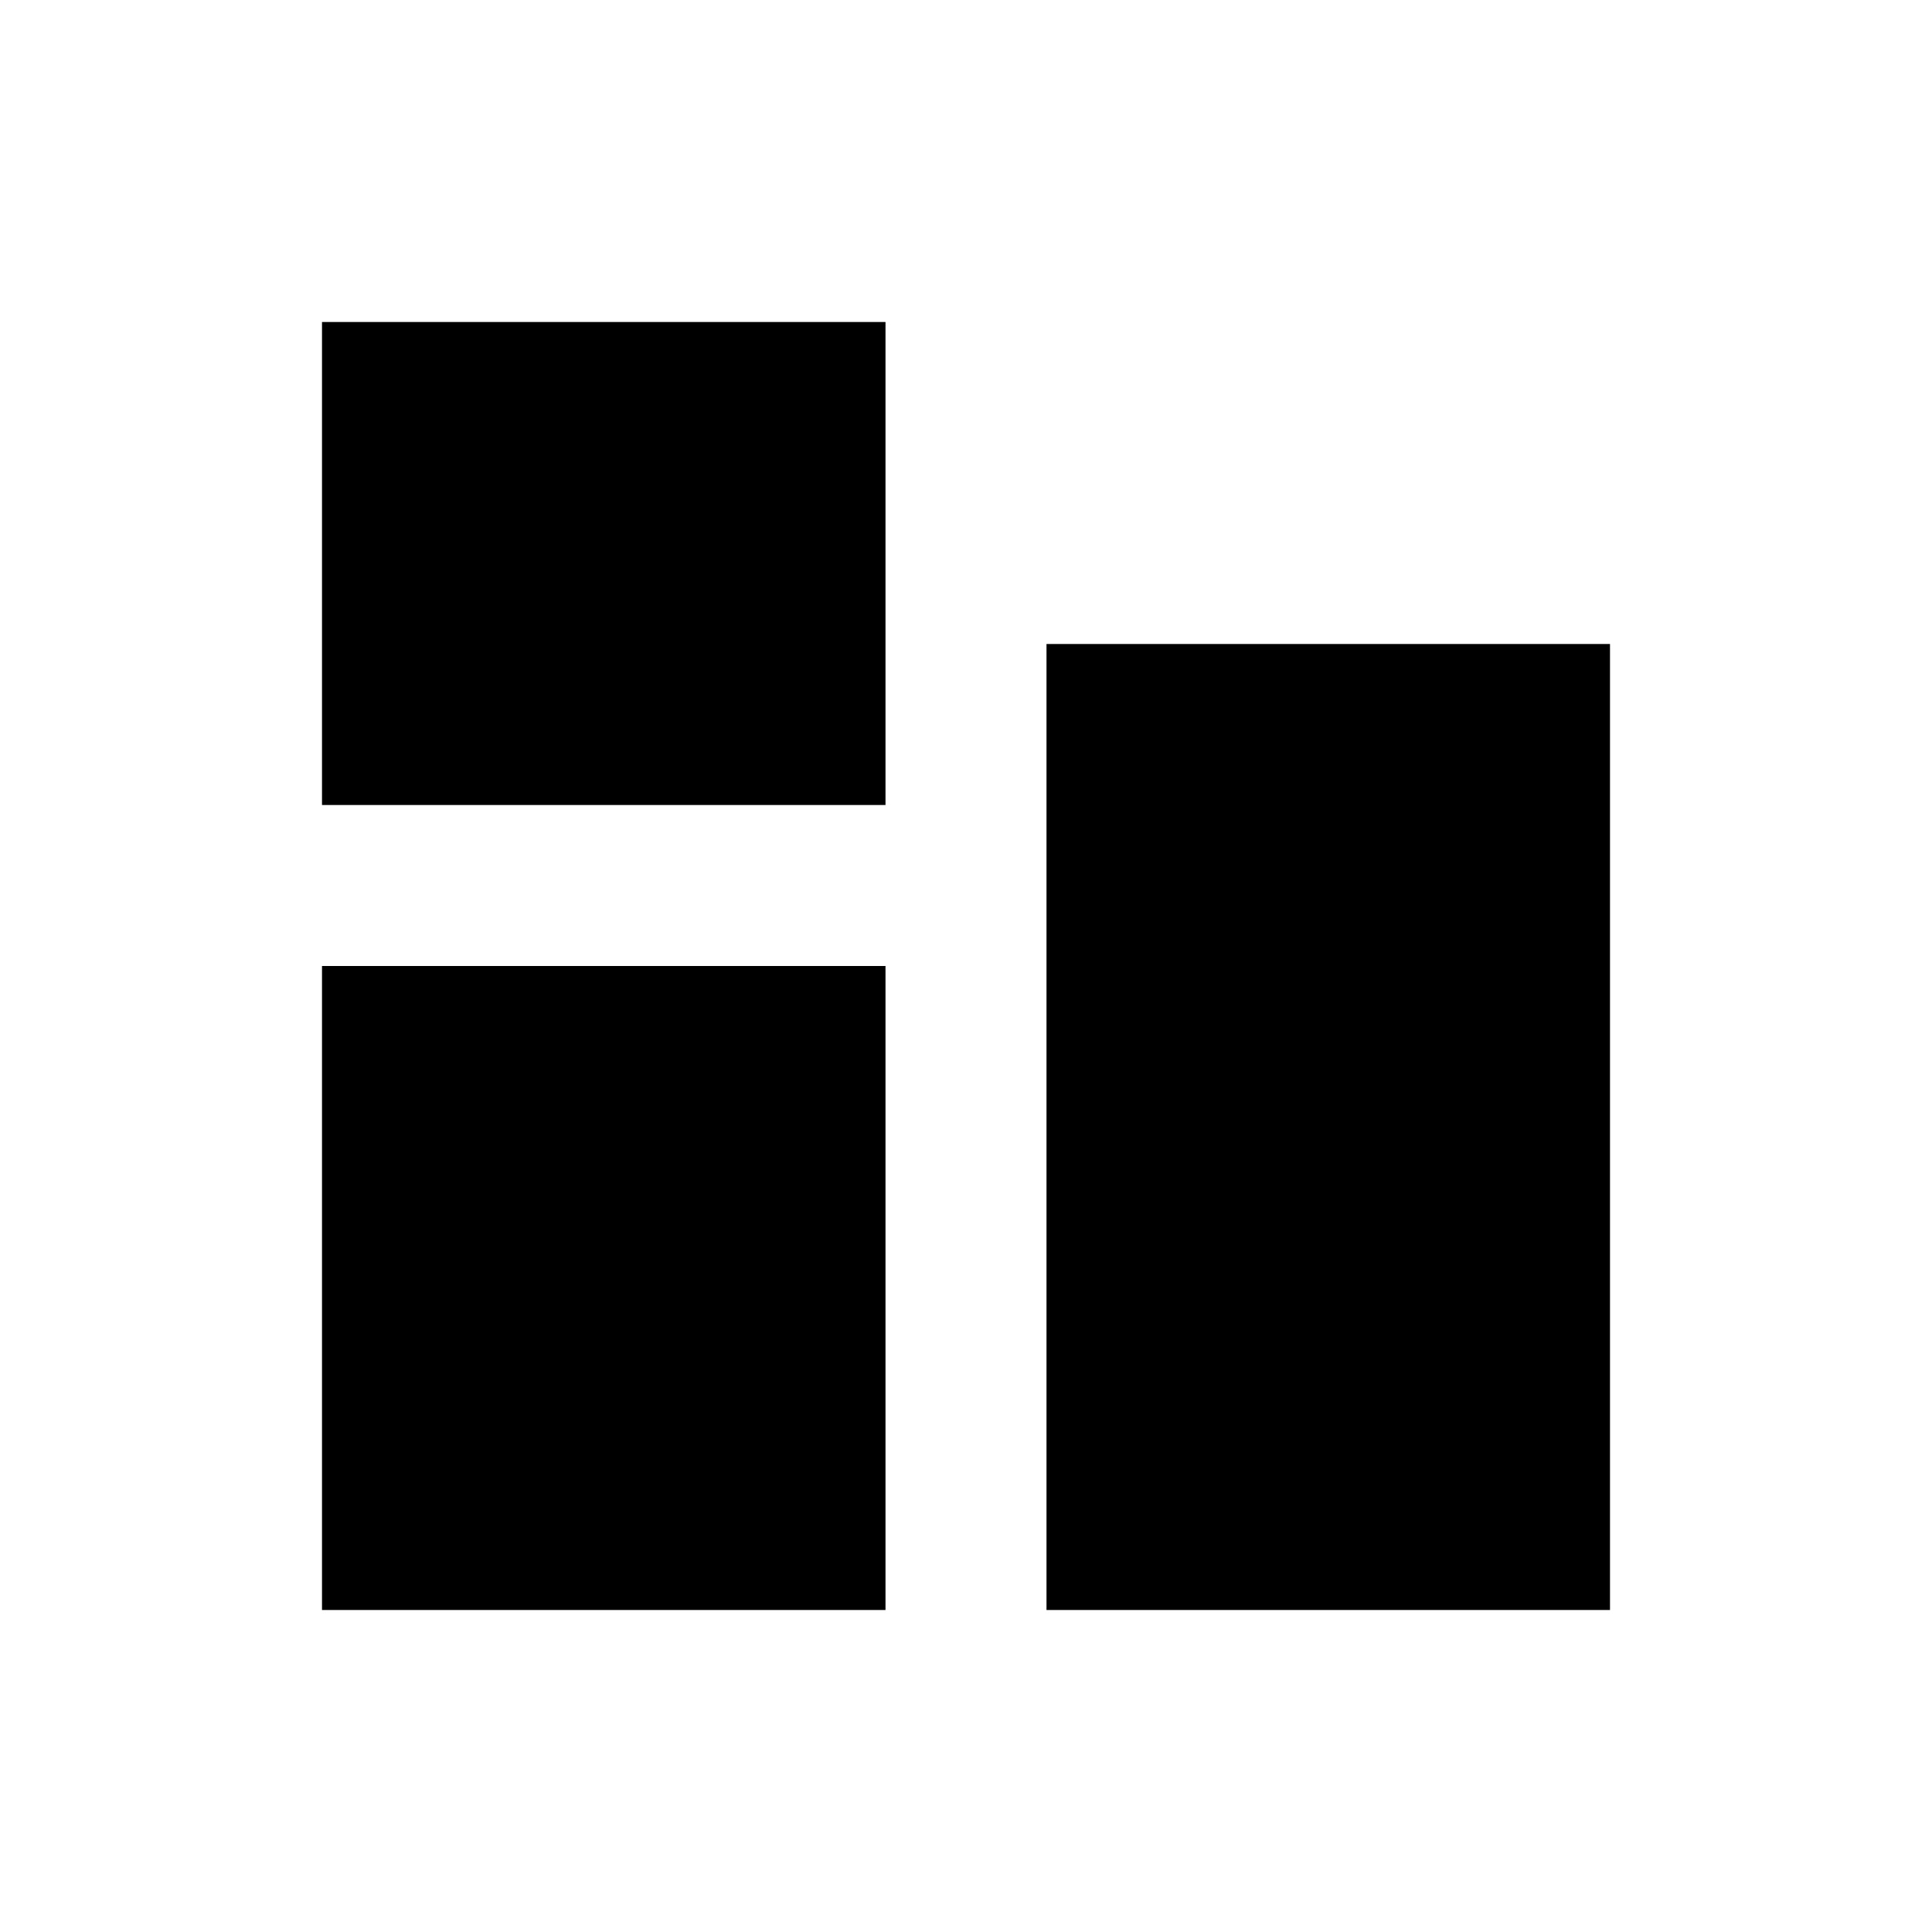
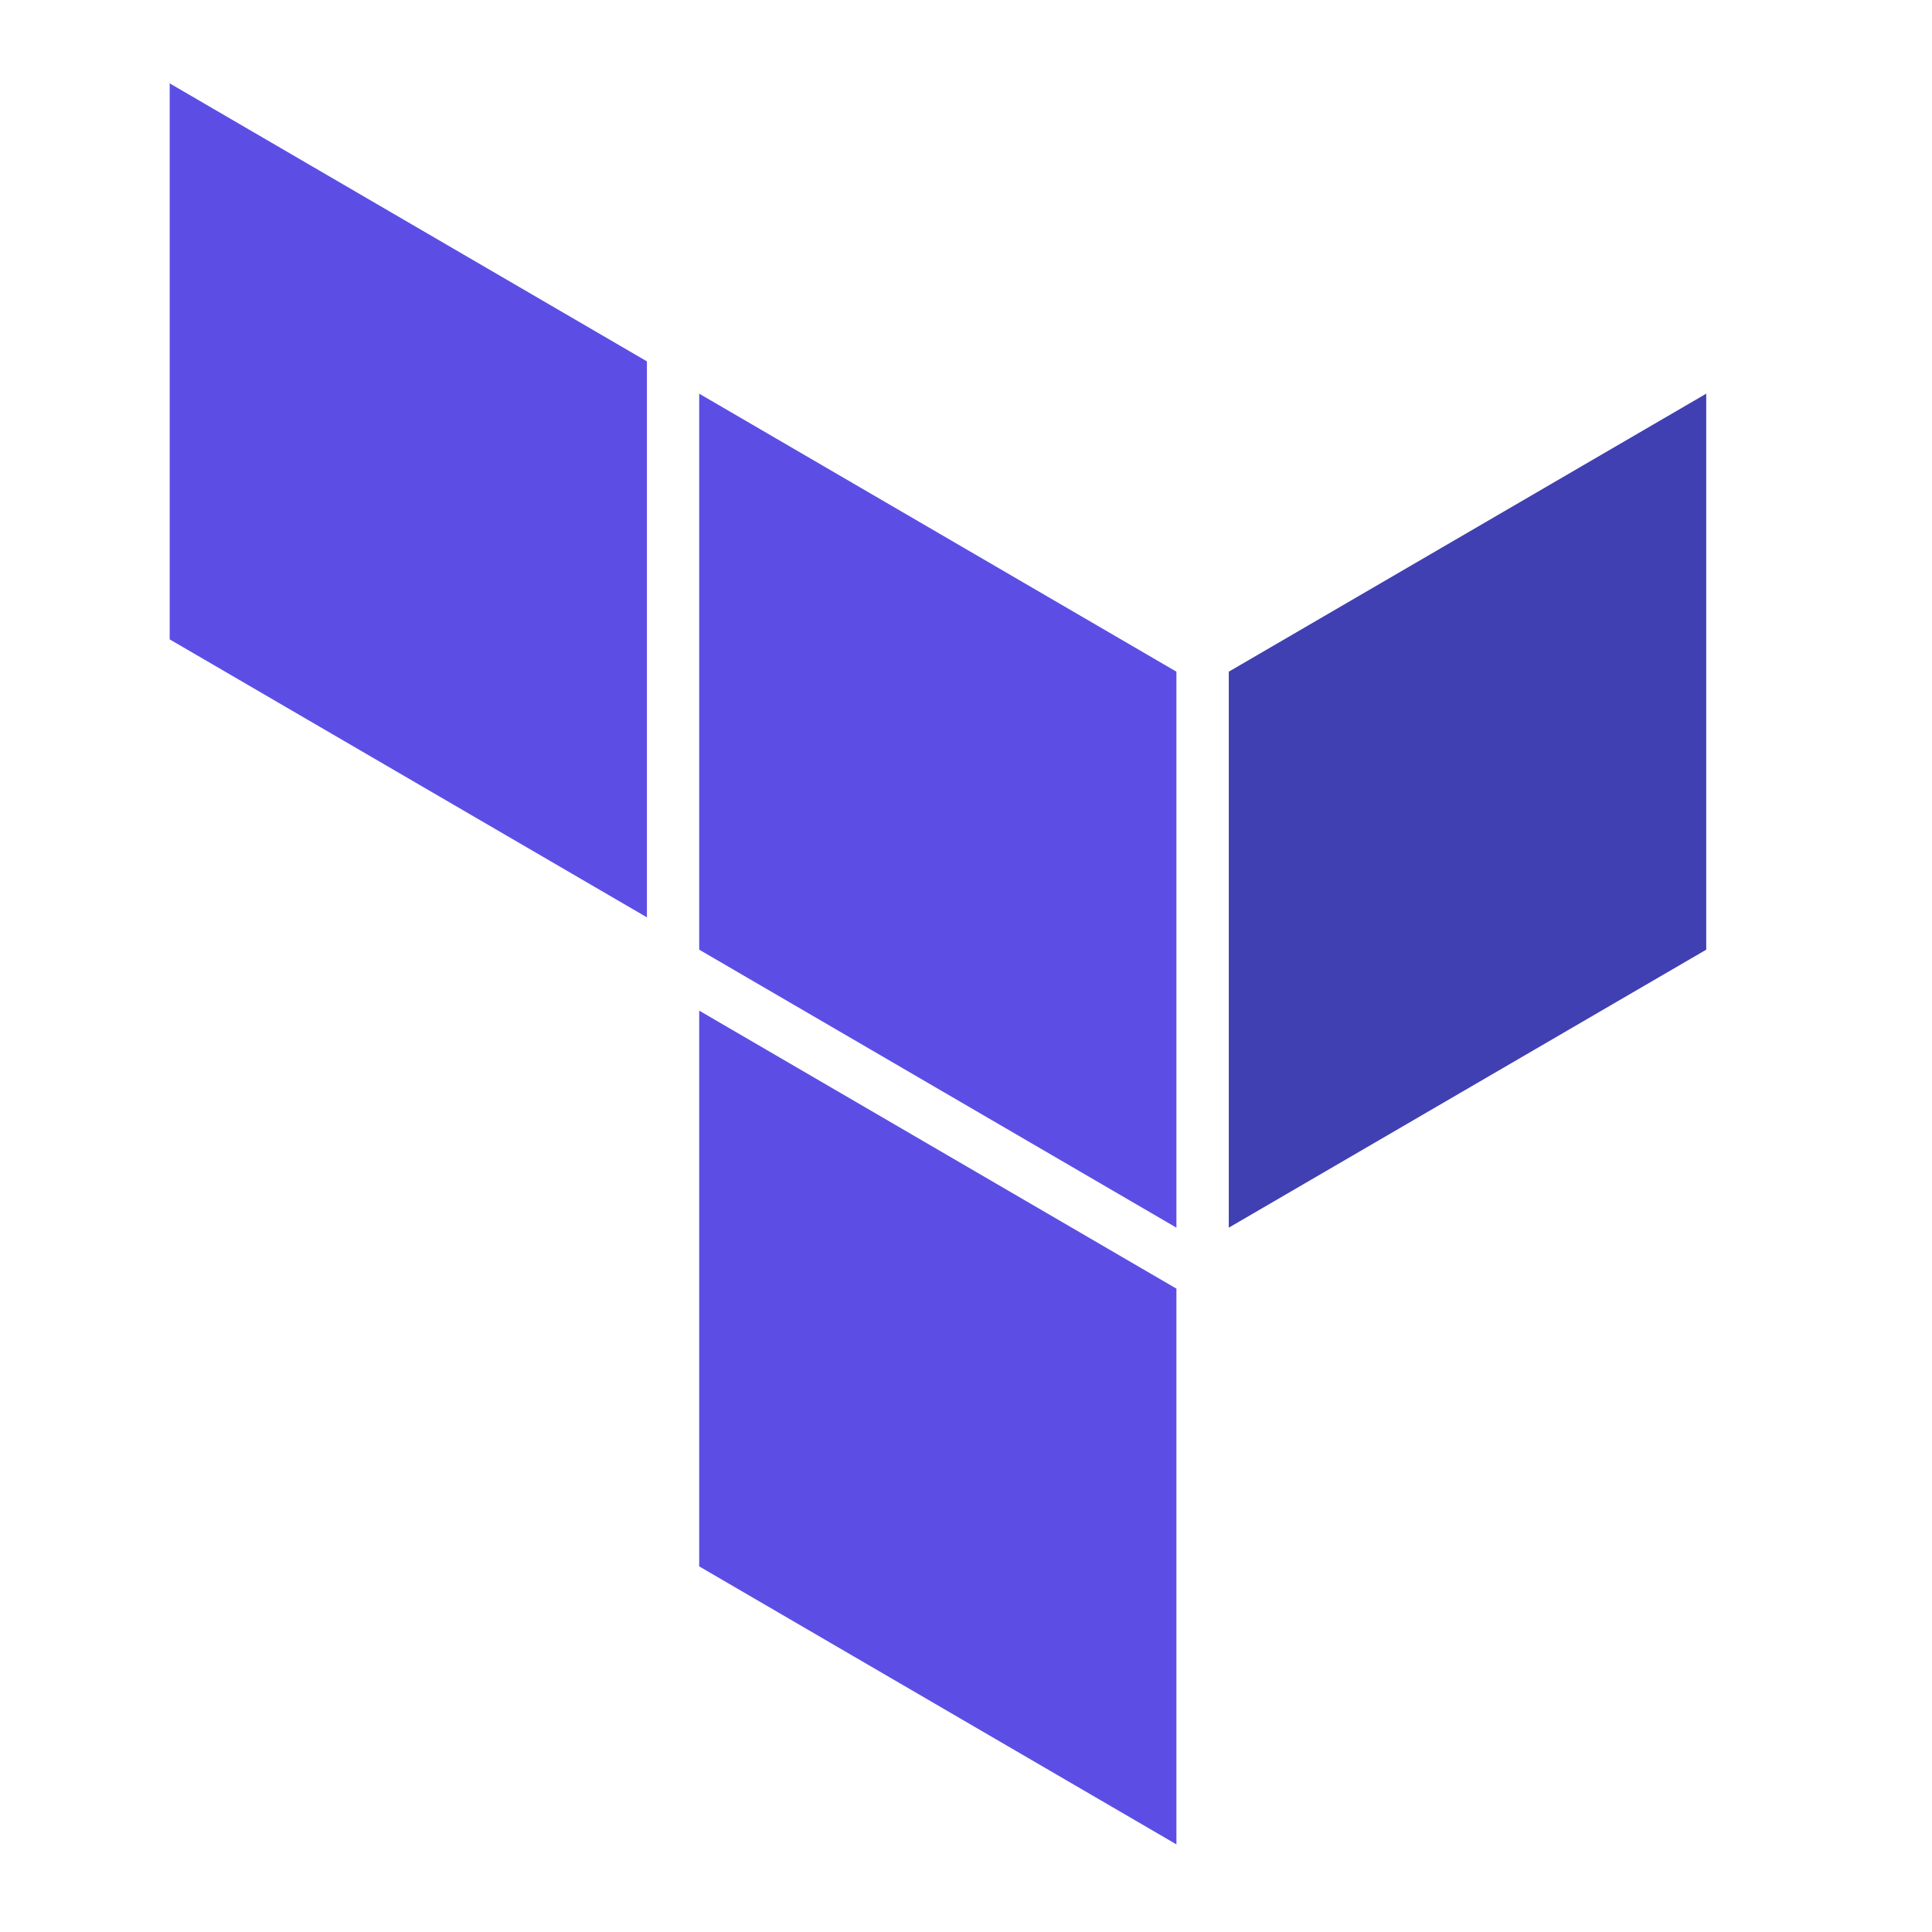
- <svg xmlns="http://www.w3.org/2000/svg" viewBox="0 0 24 24">
-   <rect x="4" y="4" width="7" height="6" fill="#000" />
-   <rect x="4" y="12" width="7" height="8" fill="#000" />
-   <rect x="13" y="8" width="7" height="12" fill="#000" />
+ <svg xmlns="http://www.w3.org/2000/svg" viewBox="0 0 128 128">
+   <g fill-rule="evenodd">
+     <path d="M77.941 44.5v36.836L46.324 62.918V26.082zm0 0" fill="#5c4ee5" />
+     <path d="M81.41 81.336l31.633-18.418V26.082L81.41 44.5zm0 0" fill="#4040b2" />
+     <path d="M11.242 42.36L42.86 60.776V23.941L11.242 5.523zm0 0M77.941 85.375L46.324 66.957v36.82l31.617 18.418zm0 0" fill="#5c4ee5" />
+   </g>
</svg>
